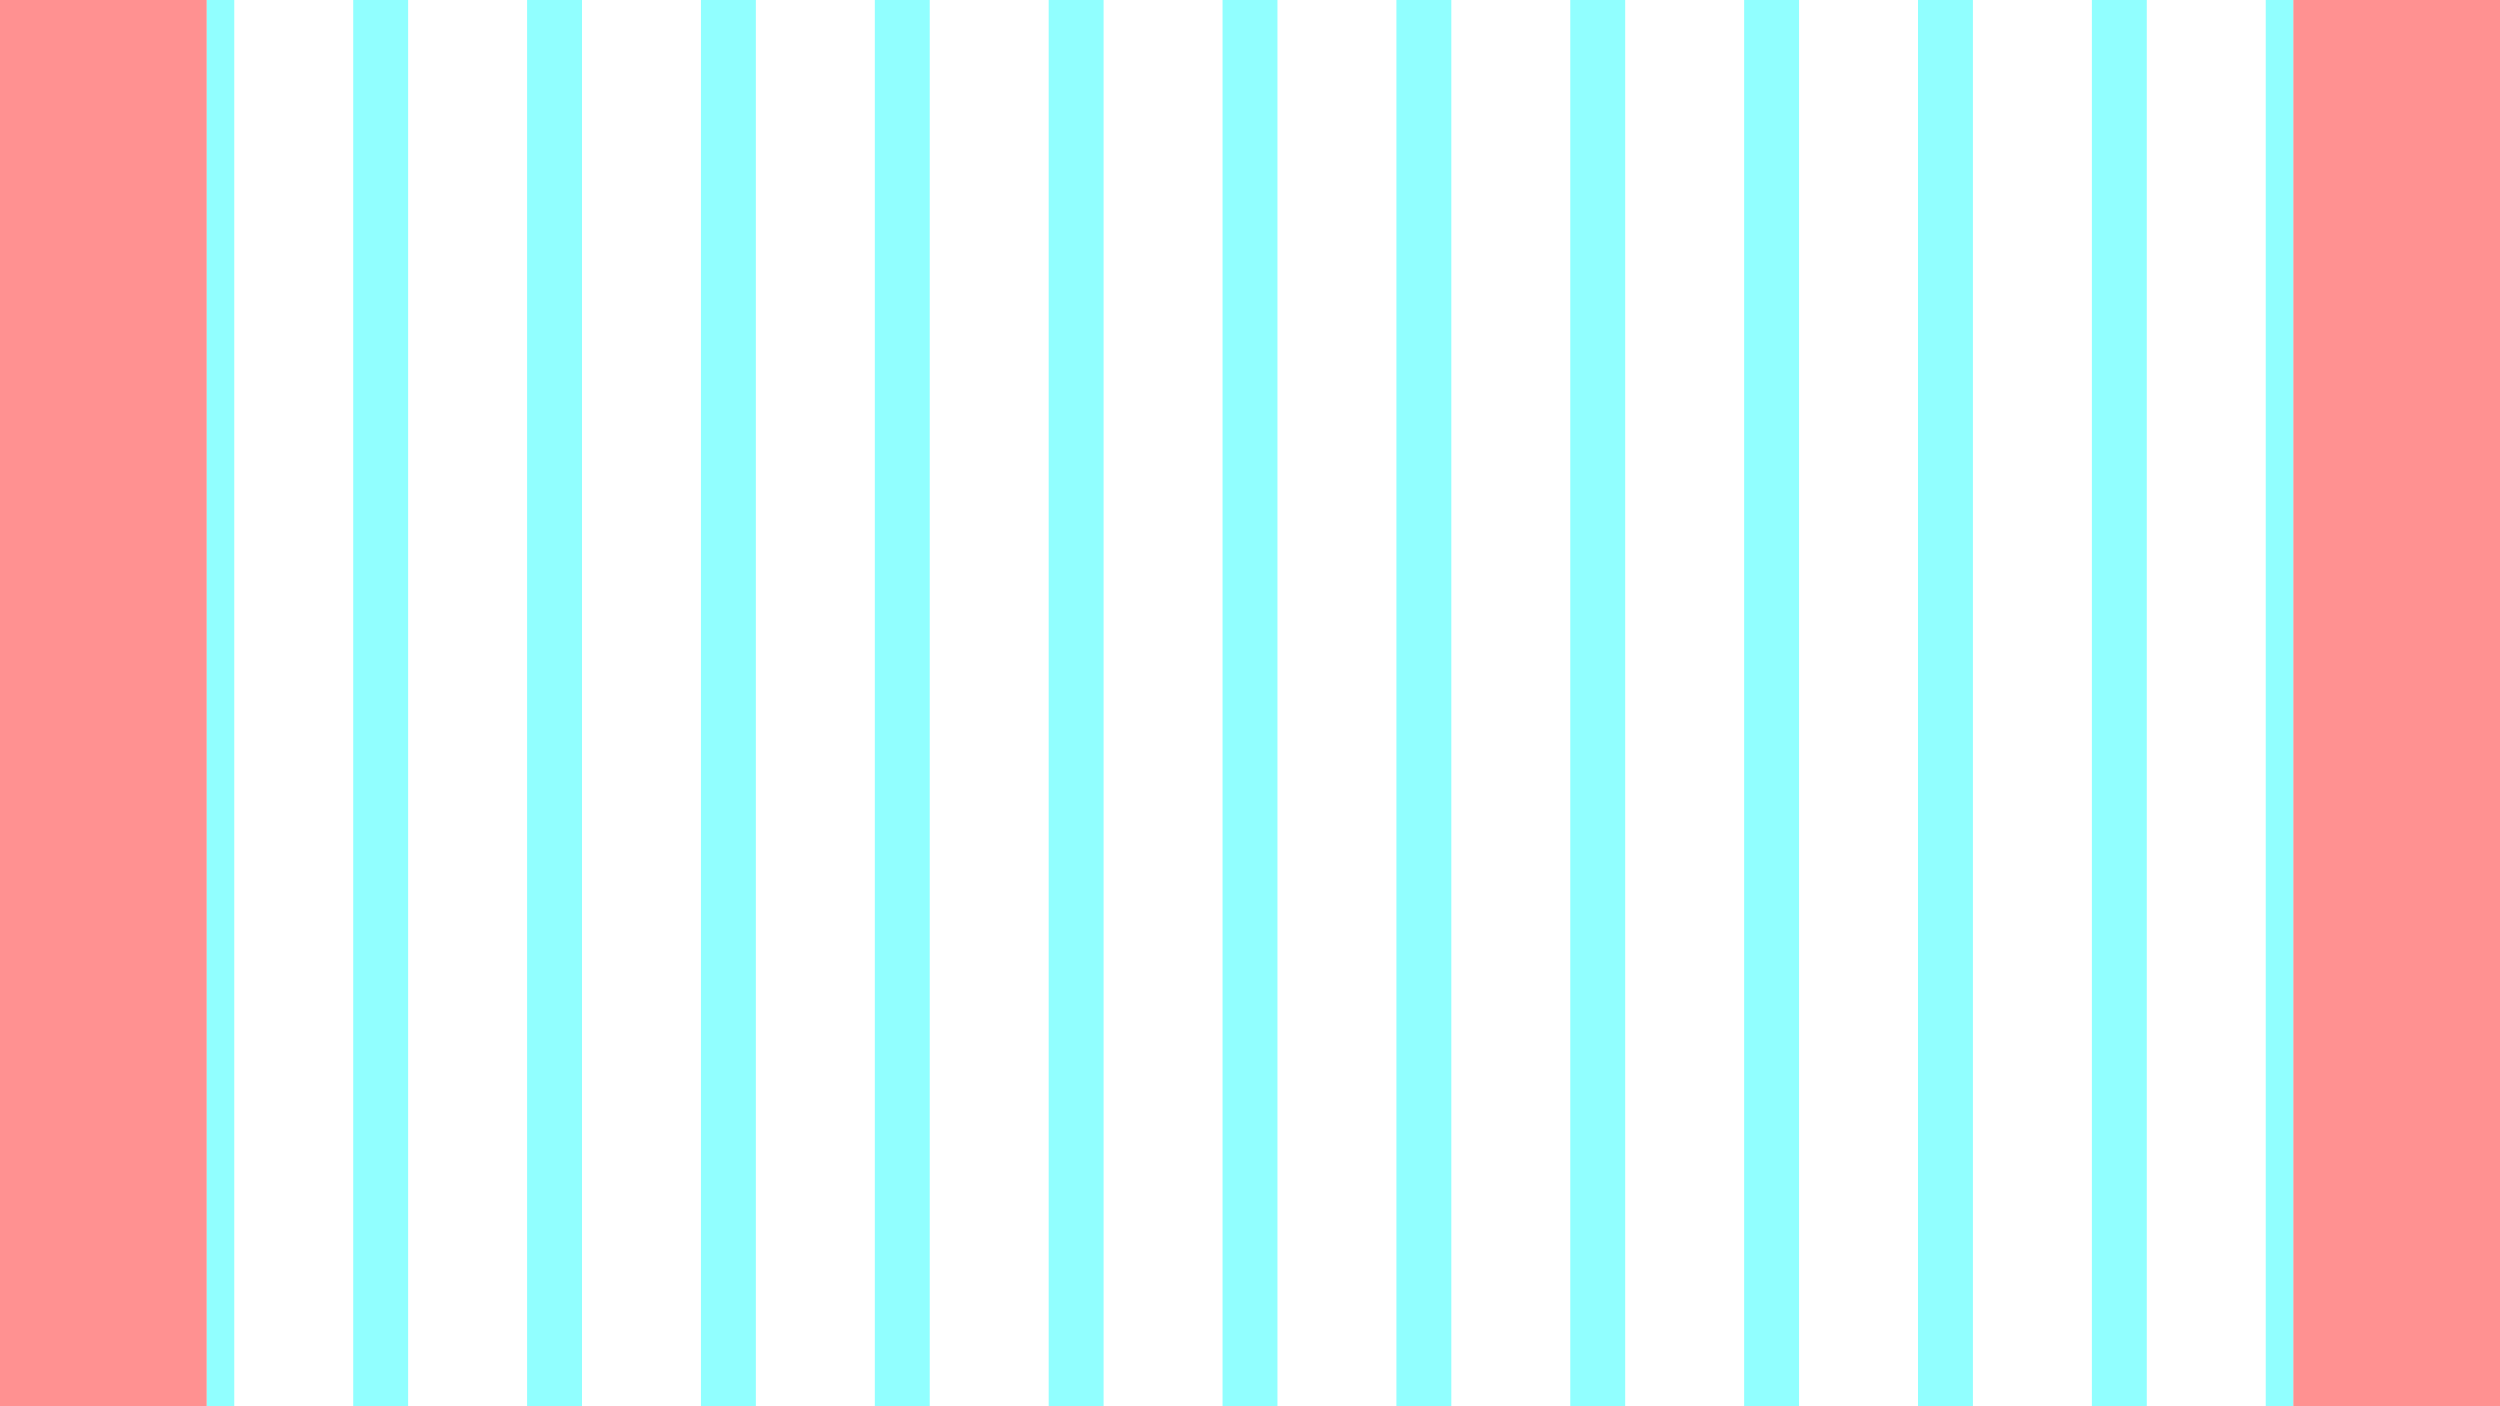
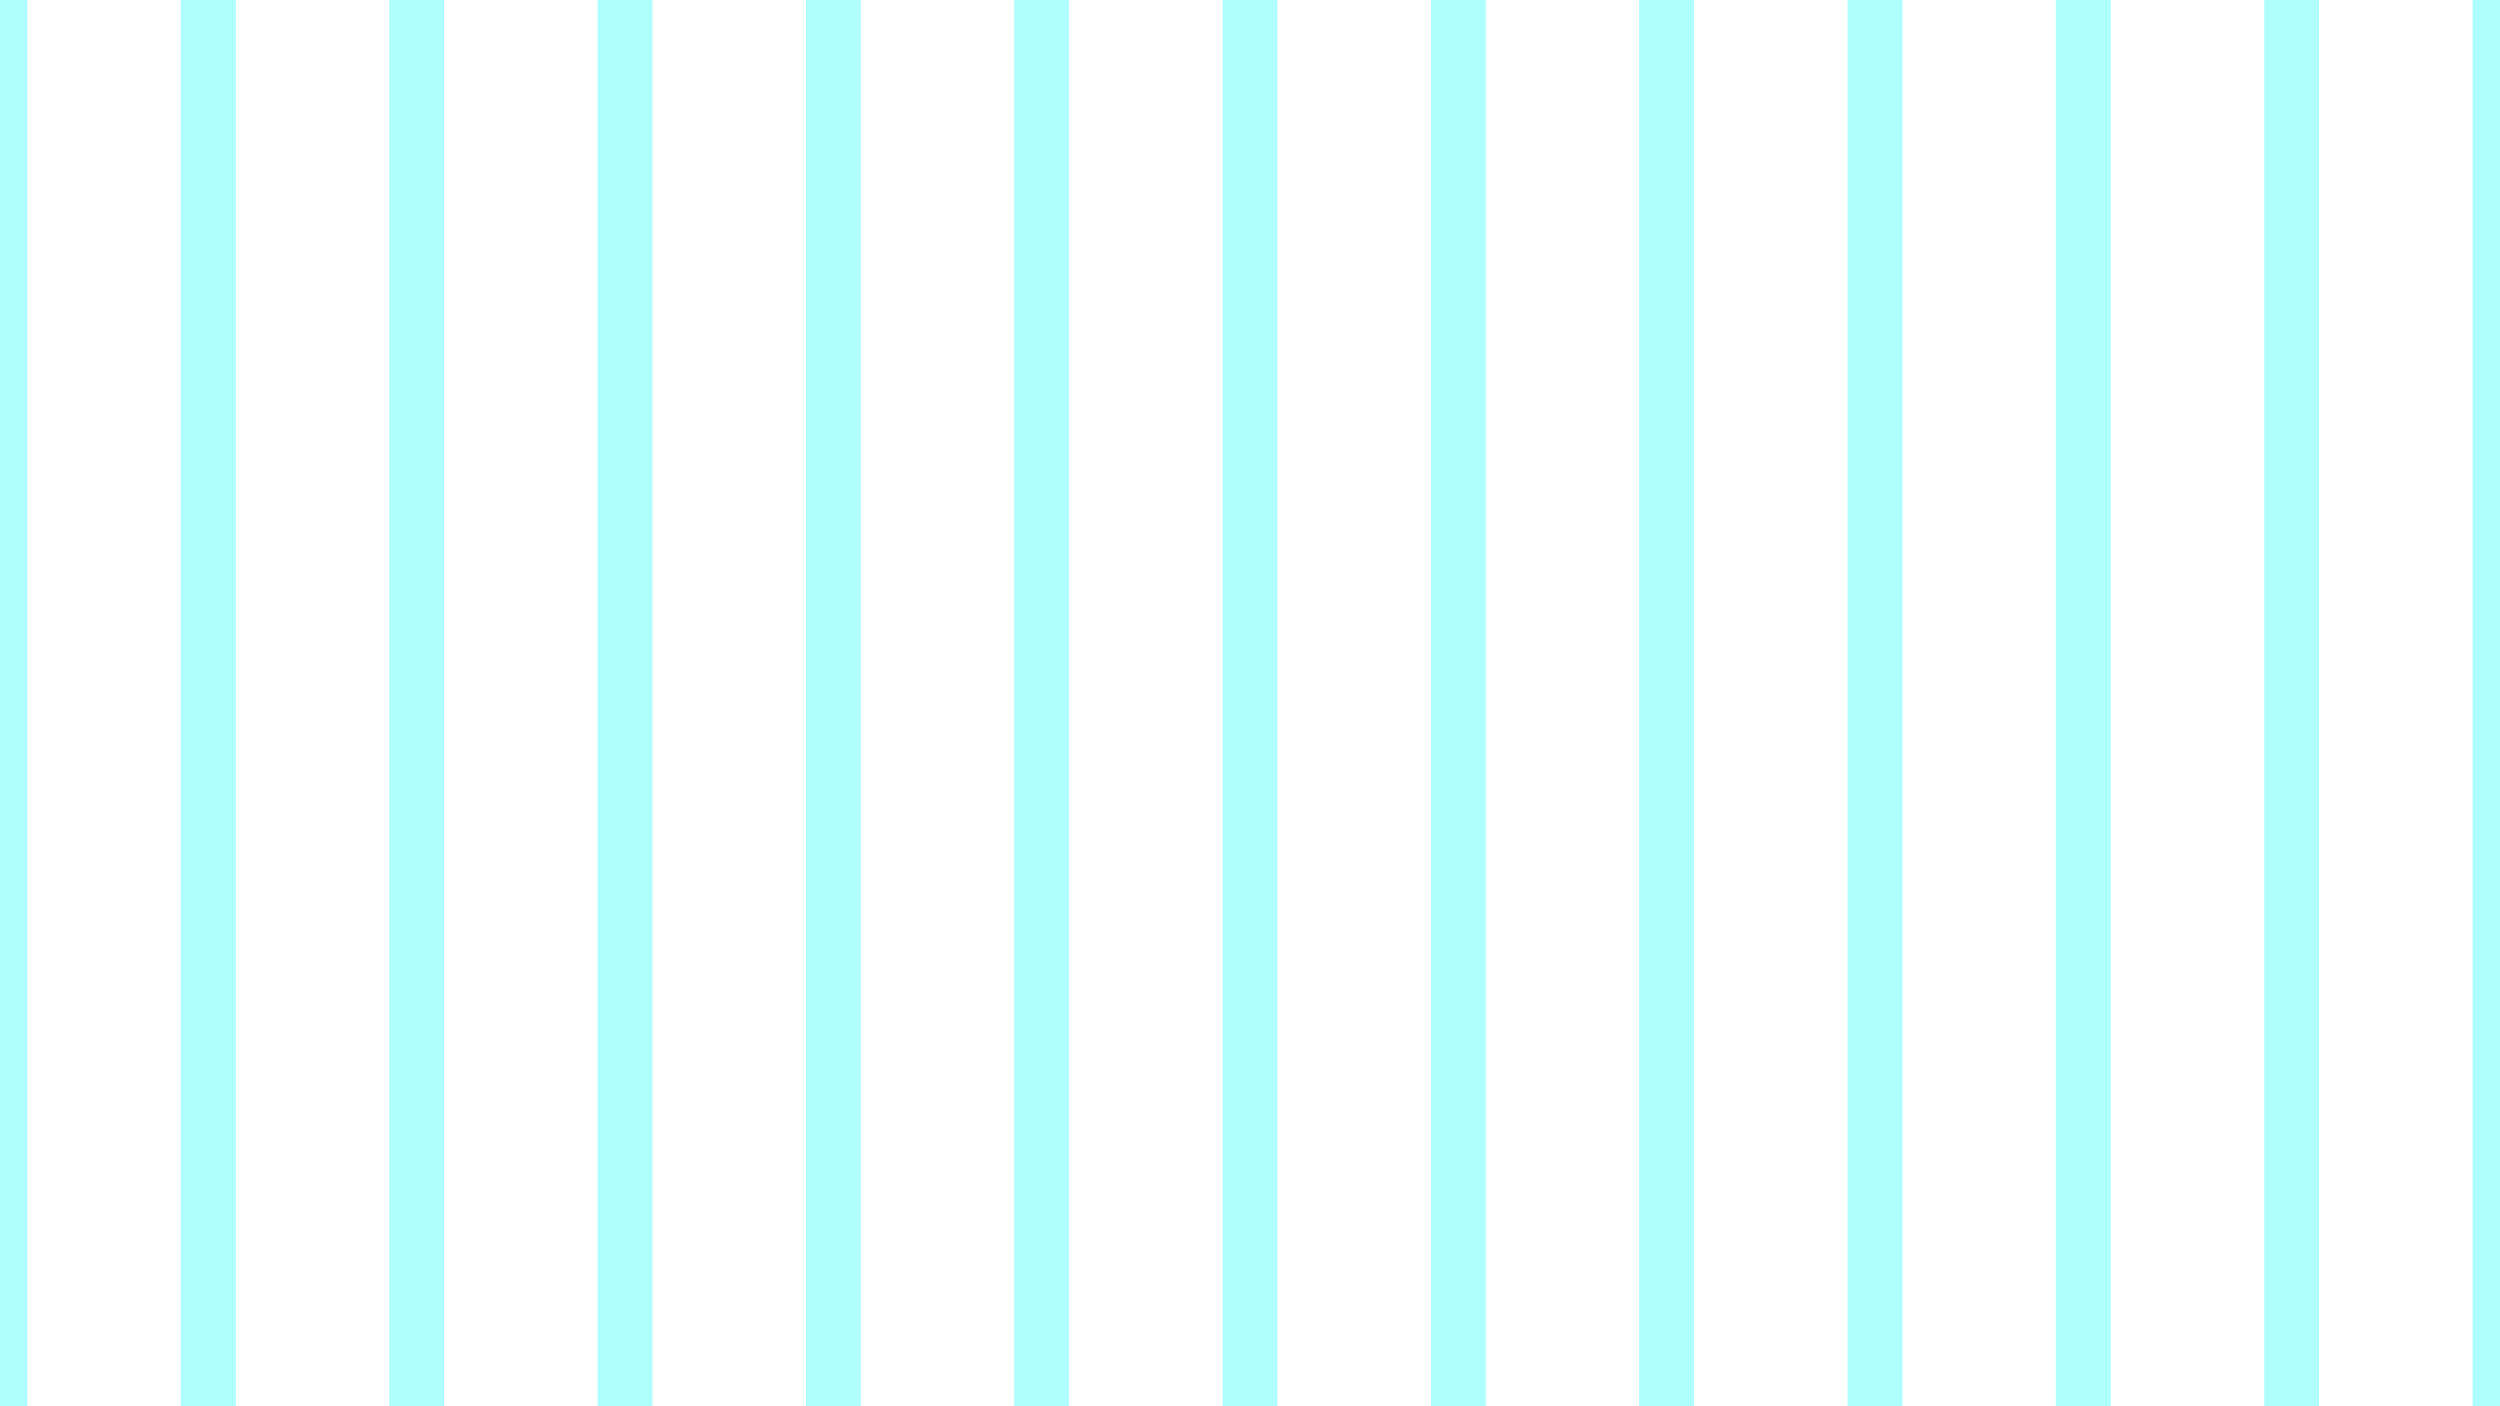
<svg xmlns="http://www.w3.org/2000/svg" width="1366" height="768" viewBox="0 0 1366 768" id="svg2" version="1.1">
  <defs id="defs4" />
  <g id="layer1" transform="translate(0,-284.3622)" style="display:inline">
-     <rect style="color:#000000;clip-rule:nonzero;display:inline;overflow:visible;visibility:visible;opacity:1;isolation:auto;mix-blend-mode:normal;color-interpolation:sRGB;color-interpolation-filters:linearRGB;solid-color:#000000;solid-opacity:1;fill:#ff9191;fill-opacity:1;fill-rule:evenodd;stroke:#ff1515;stroke-width:0;stroke-linecap:square;stroke-linejoin:miter;stroke-miterlimit:4;stroke-dasharray:none;stroke-dashoffset:0;stroke-opacity:1;color-rendering:auto;image-rendering:auto;shape-rendering:auto;text-rendering:auto;enable-background:accumulate" id="rect4136" width="113" height="2000" x="5.765306e-06" y="284.362" />
-     <rect style="color:#000000;clip-rule:nonzero;display:inline;overflow:visible;visibility:visible;opacity:1;isolation:auto;mix-blend-mode:normal;color-interpolation:sRGB;color-interpolation-filters:linearRGB;solid-color:#000000;solid-opacity:1;fill:#ff9191;fill-opacity:1;fill-rule:evenodd;stroke:#ff1515;stroke-width:0;stroke-linecap:square;stroke-linejoin:miter;stroke-miterlimit:4;stroke-dasharray:none;stroke-dashoffset:0;stroke-opacity:1;color-rendering:auto;image-rendering:auto;shape-rendering:auto;text-rendering:auto;enable-background:accumulate" id="rect4136-3" width="113" height="2000" x="1253" y="284.362" />
-     <rect style="color:#000000;clip-rule:nonzero;display:inline;overflow:visible;visibility:visible;opacity:1;isolation:auto;mix-blend-mode:normal;color-interpolation:sRGB;color-interpolation-filters:linearRGB;solid-color:#000000;solid-opacity:1;fill:#91ffff;fill-opacity:1;fill-rule:evenodd;stroke:#ff1515;stroke-width:0;stroke-linecap:square;stroke-linejoin:miter;stroke-miterlimit:4;stroke-dasharray:none;stroke-dashoffset:0;stroke-opacity:1;color-rendering:auto;image-rendering:auto;shape-rendering:auto;text-rendering:auto;enable-background:accumulate" id="rect4136-6" width="15" height="2000" x="113" y="284.362" />
-     <rect style="color:#000000;clip-rule:nonzero;display:inline;overflow:visible;visibility:visible;opacity:1;isolation:auto;mix-blend-mode:normal;color-interpolation:sRGB;color-interpolation-filters:linearRGB;solid-color:#000000;solid-opacity:1;fill:#91ffff;fill-opacity:1;fill-rule:evenodd;stroke:#ff1515;stroke-width:0;stroke-linecap:square;stroke-linejoin:miter;stroke-miterlimit:4;stroke-dasharray:none;stroke-dashoffset:0;stroke-opacity:1;color-rendering:auto;image-rendering:auto;shape-rendering:auto;text-rendering:auto;enable-background:accumulate" id="rect4136-6-7" width="30" height="2000" x="193" y="284.362" />
-     <rect style="color:#000000;clip-rule:nonzero;display:inline;overflow:visible;visibility:visible;opacity:1;isolation:auto;mix-blend-mode:normal;color-interpolation:sRGB;color-interpolation-filters:linearRGB;solid-color:#000000;solid-opacity:1;fill:#91ffff;fill-opacity:1;fill-rule:evenodd;stroke:#ff1515;stroke-width:0;stroke-linecap:square;stroke-linejoin:miter;stroke-miterlimit:4;stroke-dasharray:none;stroke-dashoffset:0;stroke-opacity:1;color-rendering:auto;image-rendering:auto;shape-rendering:auto;text-rendering:auto;enable-background:accumulate" id="rect4136-6-9" width="15" height="2000" x="1238" y="284.362" />
-     <rect style="color:#000000;clip-rule:nonzero;display:inline;overflow:visible;visibility:visible;opacity:1;isolation:auto;mix-blend-mode:normal;color-interpolation:sRGB;color-interpolation-filters:linearRGB;solid-color:#000000;solid-opacity:1;fill:#91ffff;fill-opacity:1;fill-rule:evenodd;stroke:#ff1515;stroke-width:0;stroke-linecap:square;stroke-linejoin:miter;stroke-miterlimit:4;stroke-dasharray:none;stroke-dashoffset:0;stroke-opacity:1;color-rendering:auto;image-rendering:auto;shape-rendering:auto;text-rendering:auto;enable-background:accumulate" id="rect4136-6-7-6" width="30" height="2000" x="288" y="284.362" />
-     <rect style="color:#000000;clip-rule:nonzero;display:inline;overflow:visible;visibility:visible;opacity:1;isolation:auto;mix-blend-mode:normal;color-interpolation:sRGB;color-interpolation-filters:linearRGB;solid-color:#000000;solid-opacity:1;fill:#91ffff;fill-opacity:1;fill-rule:evenodd;stroke:#ff1515;stroke-width:0;stroke-linecap:square;stroke-linejoin:miter;stroke-miterlimit:4;stroke-dasharray:none;stroke-dashoffset:0;stroke-opacity:1;color-rendering:auto;image-rendering:auto;shape-rendering:auto;text-rendering:auto;enable-background:accumulate" id="rect4136-6-7-6-0" width="30" height="2000" x="383" y="284.362" />
-     <rect style="color:#000000;clip-rule:nonzero;display:inline;overflow:visible;visibility:visible;opacity:1;isolation:auto;mix-blend-mode:normal;color-interpolation:sRGB;color-interpolation-filters:linearRGB;solid-color:#000000;solid-opacity:1;fill:#91ffff;fill-opacity:1;fill-rule:evenodd;stroke:#ff1515;stroke-width:0;stroke-linecap:square;stroke-linejoin:miter;stroke-miterlimit:4;stroke-dasharray:none;stroke-dashoffset:0;stroke-opacity:1;color-rendering:auto;image-rendering:auto;shape-rendering:auto;text-rendering:auto;enable-background:accumulate" id="rect4136-6-7-6-0-6" width="30" height="2000" x="478" y="284.362" />
-     <rect style="color:#000000;clip-rule:nonzero;display:inline;overflow:visible;visibility:visible;opacity:1;isolation:auto;mix-blend-mode:normal;color-interpolation:sRGB;color-interpolation-filters:linearRGB;solid-color:#000000;solid-opacity:1;fill:#91ffff;fill-opacity:1;fill-rule:evenodd;stroke:#ff1515;stroke-width:0;stroke-linecap:square;stroke-linejoin:miter;stroke-miterlimit:4;stroke-dasharray:none;stroke-dashoffset:0;stroke-opacity:1;color-rendering:auto;image-rendering:auto;shape-rendering:auto;text-rendering:auto;enable-background:accumulate" id="rect4136-6-7-6-0-6-2" width="30" height="2000" x="573" y="284.362" />
-     <rect style="color:#000000;clip-rule:nonzero;display:inline;overflow:visible;visibility:visible;opacity:1;isolation:auto;mix-blend-mode:normal;color-interpolation:sRGB;color-interpolation-filters:linearRGB;solid-color:#000000;solid-opacity:1;fill:#91ffff;fill-opacity:1;fill-rule:evenodd;stroke:#ff1515;stroke-width:0;stroke-linecap:square;stroke-linejoin:miter;stroke-miterlimit:4;stroke-dasharray:none;stroke-dashoffset:0;stroke-opacity:1;color-rendering:auto;image-rendering:auto;shape-rendering:auto;text-rendering:auto;enable-background:accumulate" id="rect4136-6-7-6-0-6-2-6" width="30" height="2000" x="668" y="284.362" />
-     <rect style="color:#000000;clip-rule:nonzero;display:inline;overflow:visible;visibility:visible;opacity:1;isolation:auto;mix-blend-mode:normal;color-interpolation:sRGB;color-interpolation-filters:linearRGB;solid-color:#000000;solid-opacity:1;fill:#91ffff;fill-opacity:1;fill-rule:evenodd;stroke:#ff1515;stroke-width:0;stroke-linecap:square;stroke-linejoin:miter;stroke-miterlimit:4;stroke-dasharray:none;stroke-dashoffset:0;stroke-opacity:1;color-rendering:auto;image-rendering:auto;shape-rendering:auto;text-rendering:auto;enable-background:accumulate" id="rect4136-6-7-6-0-6-2-6-1" width="30" height="2000" x="763" y="284.362" />
-     <rect style="color:#000000;clip-rule:nonzero;display:inline;overflow:visible;visibility:visible;opacity:1;isolation:auto;mix-blend-mode:normal;color-interpolation:sRGB;color-interpolation-filters:linearRGB;solid-color:#000000;solid-opacity:1;fill:#91ffff;fill-opacity:1;fill-rule:evenodd;stroke:#ff1515;stroke-width:0;stroke-linecap:square;stroke-linejoin:miter;stroke-miterlimit:4;stroke-dasharray:none;stroke-dashoffset:0;stroke-opacity:1;color-rendering:auto;image-rendering:auto;shape-rendering:auto;text-rendering:auto;enable-background:accumulate" id="rect4136-6-7-6-0-6-2-6-1-8" width="30" height="2000" x="858" y="284.362" />
-     <rect style="color:#000000;clip-rule:nonzero;display:inline;overflow:visible;visibility:visible;opacity:1;isolation:auto;mix-blend-mode:normal;color-interpolation:sRGB;color-interpolation-filters:linearRGB;solid-color:#000000;solid-opacity:1;fill:#91ffff;fill-opacity:1;fill-rule:evenodd;stroke:#ff1515;stroke-width:0;stroke-linecap:square;stroke-linejoin:miter;stroke-miterlimit:4;stroke-dasharray:none;stroke-dashoffset:0;stroke-opacity:1;color-rendering:auto;image-rendering:auto;shape-rendering:auto;text-rendering:auto;enable-background:accumulate" id="rect4136-6-7-6-0-6-2-6-1-8-7" width="30" height="2000" x="953" y="284.362" />
-     <rect style="color:#000000;clip-rule:nonzero;display:inline;overflow:visible;visibility:visible;opacity:1;isolation:auto;mix-blend-mode:normal;color-interpolation:sRGB;color-interpolation-filters:linearRGB;solid-color:#000000;solid-opacity:1;fill:#91ffff;fill-opacity:1;fill-rule:evenodd;stroke:#ff1515;stroke-width:0;stroke-linecap:square;stroke-linejoin:miter;stroke-miterlimit:4;stroke-dasharray:none;stroke-dashoffset:0;stroke-opacity:1;color-rendering:auto;image-rendering:auto;shape-rendering:auto;text-rendering:auto;enable-background:accumulate" id="rect4136-6-7-6-0-6-2-6-1-8-7-9" width="30" height="2000" x="1048" y="284.362" />
-     <rect style="color:#000000;clip-rule:nonzero;display:inline;overflow:visible;visibility:visible;opacity:1;isolation:auto;mix-blend-mode:normal;color-interpolation:sRGB;color-interpolation-filters:linearRGB;solid-color:#000000;solid-opacity:1;fill:#91ffff;fill-opacity:1;fill-rule:evenodd;stroke:#ff1515;stroke-width:0;stroke-linecap:square;stroke-linejoin:miter;stroke-miterlimit:4;stroke-dasharray:none;stroke-dashoffset:0;stroke-opacity:1;color-rendering:auto;image-rendering:auto;shape-rendering:auto;text-rendering:auto;enable-background:accumulate" id="rect4136-6-7-6-0-6-2-6-1-8-7-9-2" width="30" height="2000" x="1143" y="284.362" />
+     <rect style="color:#000000;clip-rule:nonzero;display:inline;overflow:visible;visibility:visible;opacity:1;isolation:auto;mix-blend-mode:normal;color-interpolation:sRGB;color-interpolation-filters:linearRGB;solid-color:#000000;solid-opacity:1;fill:#00ffff;fill-opacity:0.314;fill-rule:evenodd;stroke:#ff1515;stroke-width:0;stroke-linecap:square;stroke-linejoin:miter;stroke-miterlimit:4;stroke-dasharray:none;stroke-dashoffset:0;stroke-opacity:1;color-rendering:auto;image-rendering:auto;shape-rendering:auto;text-rendering:auto;enable-background:accumulate" id="rect4136-6" width="15" height="2000" x="4.9999999e-06" y="284.362" />
+     <rect style="color:#000000;clip-rule:nonzero;display:inline;overflow:visible;visibility:visible;opacity:1;isolation:auto;mix-blend-mode:normal;color-interpolation:sRGB;color-interpolation-filters:linearRGB;solid-color:#000000;solid-opacity:1;fill:#00ffff;fill-opacity:0.314;fill-rule:evenodd;stroke:#ff1515;stroke-width:0;stroke-linecap:square;stroke-linejoin:miter;stroke-miterlimit:4;stroke-dasharray:none;stroke-dashoffset:0;stroke-opacity:1;color-rendering:auto;image-rendering:auto;shape-rendering:auto;text-rendering:auto;enable-background:accumulate" id="rect4136-6-7" width="30" height="2000" x="98.833" y="284.362" />
+     <rect style="color:#000000;clip-rule:nonzero;display:inline;overflow:visible;visibility:visible;opacity:1;isolation:auto;mix-blend-mode:normal;color-interpolation:sRGB;color-interpolation-filters:linearRGB;solid-color:#000000;solid-opacity:1;fill:#00ffff;fill-opacity:0.314;fill-rule:evenodd;stroke:#ff1515;stroke-width:0;stroke-linecap:square;stroke-linejoin:miter;stroke-miterlimit:4;stroke-dasharray:none;stroke-dashoffset:0;stroke-opacity:1;color-rendering:auto;image-rendering:auto;shape-rendering:auto;text-rendering:auto;enable-background:accumulate" id="rect4136-6-9" width="15" height="2000" x="1351.001" y="284.362" />
+     <rect style="color:#000000;clip-rule:nonzero;display:inline;overflow:visible;visibility:visible;opacity:1;isolation:auto;mix-blend-mode:normal;color-interpolation:sRGB;color-interpolation-filters:linearRGB;solid-color:#000000;solid-opacity:1;fill:#00ffff;fill-opacity:0.314;fill-rule:evenodd;stroke:#ff1515;stroke-width:0;stroke-linecap:square;stroke-linejoin:miter;stroke-miterlimit:4;stroke-dasharray:none;stroke-dashoffset:0;stroke-opacity:1;color-rendering:auto;image-rendering:auto;shape-rendering:auto;text-rendering:auto;enable-background:accumulate" id="rect4136-6-7-6" width="30" height="2000" x="212.667" y="284.362" />
+     <rect style="color:#000000;clip-rule:nonzero;display:inline;overflow:visible;visibility:visible;opacity:1;isolation:auto;mix-blend-mode:normal;color-interpolation:sRGB;color-interpolation-filters:linearRGB;solid-color:#000000;solid-opacity:1;fill:#00ffff;fill-opacity:0.314;fill-rule:evenodd;stroke:#ff1515;stroke-width:0;stroke-linecap:square;stroke-linejoin:miter;stroke-miterlimit:4;stroke-dasharray:none;stroke-dashoffset:0;stroke-opacity:1;color-rendering:auto;image-rendering:auto;shape-rendering:auto;text-rendering:auto;enable-background:accumulate" id="rect4136-6-7-6-0" width="30" height="2000" x="326.5" y="284.362" />
+     <rect style="color:#000000;clip-rule:nonzero;display:inline;overflow:visible;visibility:visible;opacity:1;isolation:auto;mix-blend-mode:normal;color-interpolation:sRGB;color-interpolation-filters:linearRGB;solid-color:#000000;solid-opacity:1;fill:#00ffff;fill-opacity:0.314;fill-rule:evenodd;stroke:#ff1515;stroke-width:0;stroke-linecap:square;stroke-linejoin:miter;stroke-miterlimit:4;stroke-dasharray:none;stroke-dashoffset:0;stroke-opacity:1;color-rendering:auto;image-rendering:auto;shape-rendering:auto;text-rendering:auto;enable-background:accumulate" id="rect4136-6-7-6-0-6" width="30" height="2000" x="440.334" y="284.362" />
+     <rect style="color:#000000;clip-rule:nonzero;display:inline;overflow:visible;visibility:visible;opacity:1;isolation:auto;mix-blend-mode:normal;color-interpolation:sRGB;color-interpolation-filters:linearRGB;solid-color:#000000;solid-opacity:1;fill:#00ffff;fill-opacity:0.314;fill-rule:evenodd;stroke:#ff1515;stroke-width:0;stroke-linecap:square;stroke-linejoin:miter;stroke-miterlimit:4;stroke-dasharray:none;stroke-dashoffset:0;stroke-opacity:1;color-rendering:auto;image-rendering:auto;shape-rendering:auto;text-rendering:auto;enable-background:accumulate" id="rect4136-6-7-6-0-6-2" width="30" height="2000" x="554.167" y="284.362" />
+     <rect style="color:#000000;clip-rule:nonzero;display:inline;overflow:visible;visibility:visible;opacity:1;isolation:auto;mix-blend-mode:normal;color-interpolation:sRGB;color-interpolation-filters:linearRGB;solid-color:#000000;solid-opacity:1;fill:#00ffff;fill-opacity:0.314;fill-rule:evenodd;stroke:#ff1515;stroke-width:0;stroke-linecap:square;stroke-linejoin:miter;stroke-miterlimit:4;stroke-dasharray:none;stroke-dashoffset:0;stroke-opacity:1;color-rendering:auto;image-rendering:auto;shape-rendering:auto;text-rendering:auto;enable-background:accumulate" id="rect4136-6-7-6-0-6-2-6" width="30" height="2000" x="668" y="284.362" />
+     <rect style="color:#000000;clip-rule:nonzero;display:inline;overflow:visible;visibility:visible;opacity:1;isolation:auto;mix-blend-mode:normal;color-interpolation:sRGB;color-interpolation-filters:linearRGB;solid-color:#000000;solid-opacity:1;fill:#00ffff;fill-opacity:0.314;fill-rule:evenodd;stroke:#ff1515;stroke-width:0;stroke-linecap:square;stroke-linejoin:miter;stroke-miterlimit:4;stroke-dasharray:none;stroke-dashoffset:0;stroke-opacity:1;color-rendering:auto;image-rendering:auto;shape-rendering:auto;text-rendering:auto;enable-background:accumulate" id="rect4136-6-7-6-0-6-2-6-1" width="30" height="2000" x="781.834" y="284.362" />
+     <rect style="color:#000000;clip-rule:nonzero;display:inline;overflow:visible;visibility:visible;opacity:1;isolation:auto;mix-blend-mode:normal;color-interpolation:sRGB;color-interpolation-filters:linearRGB;solid-color:#000000;solid-opacity:1;fill:#00ffff;fill-opacity:0.314;fill-rule:evenodd;stroke:#ff1515;stroke-width:0;stroke-linecap:square;stroke-linejoin:miter;stroke-miterlimit:4;stroke-dasharray:none;stroke-dashoffset:0;stroke-opacity:1;color-rendering:auto;image-rendering:auto;shape-rendering:auto;text-rendering:auto;enable-background:accumulate" id="rect4136-6-7-6-0-6-2-6-1-8" width="30" height="2000" x="895.667" y="284.362" />
+     <rect style="color:#000000;clip-rule:nonzero;display:inline;overflow:visible;visibility:visible;opacity:1;isolation:auto;mix-blend-mode:normal;color-interpolation:sRGB;color-interpolation-filters:linearRGB;solid-color:#000000;solid-opacity:1;fill:#00ffff;fill-opacity:0.314;fill-rule:evenodd;stroke:#ff1515;stroke-width:0;stroke-linecap:square;stroke-linejoin:miter;stroke-miterlimit:4;stroke-dasharray:none;stroke-dashoffset:0;stroke-opacity:1;color-rendering:auto;image-rendering:auto;shape-rendering:auto;text-rendering:auto;enable-background:accumulate" id="rect4136-6-7-6-0-6-2-6-1-8-7" width="30" height="2000" x="1009.5" y="284.362" />
+     <rect style="color:#000000;clip-rule:nonzero;display:inline;overflow:visible;visibility:visible;opacity:1;isolation:auto;mix-blend-mode:normal;color-interpolation:sRGB;color-interpolation-filters:linearRGB;solid-color:#000000;solid-opacity:1;fill:#00ffff;fill-opacity:0.314;fill-rule:evenodd;stroke:#ff1515;stroke-width:0;stroke-linecap:square;stroke-linejoin:miter;stroke-miterlimit:4;stroke-dasharray:none;stroke-dashoffset:0;stroke-opacity:1;color-rendering:auto;image-rendering:auto;shape-rendering:auto;text-rendering:auto;enable-background:accumulate" id="rect4136-6-7-6-0-6-2-6-1-8-7-9" width="30" height="2000" x="1123.334" y="284.362" />
+     <rect style="color:#000000;clip-rule:nonzero;display:inline;overflow:visible;visibility:visible;opacity:1;isolation:auto;mix-blend-mode:normal;color-interpolation:sRGB;color-interpolation-filters:linearRGB;solid-color:#000000;solid-opacity:1;fill:#00ffff;fill-opacity:0.314;fill-rule:evenodd;stroke:#ff1515;stroke-width:0;stroke-linecap:square;stroke-linejoin:miter;stroke-miterlimit:4;stroke-dasharray:none;stroke-dashoffset:0;stroke-opacity:1;color-rendering:auto;image-rendering:auto;shape-rendering:auto;text-rendering:auto;enable-background:accumulate" id="rect4136-6-7-6-0-6-2-6-1-8-7-9-2" width="30" height="2000" x="1237.167" y="284.362" />
  </g>
  <g id="layer2" transform="translate(0,-1232)" />
</svg>
